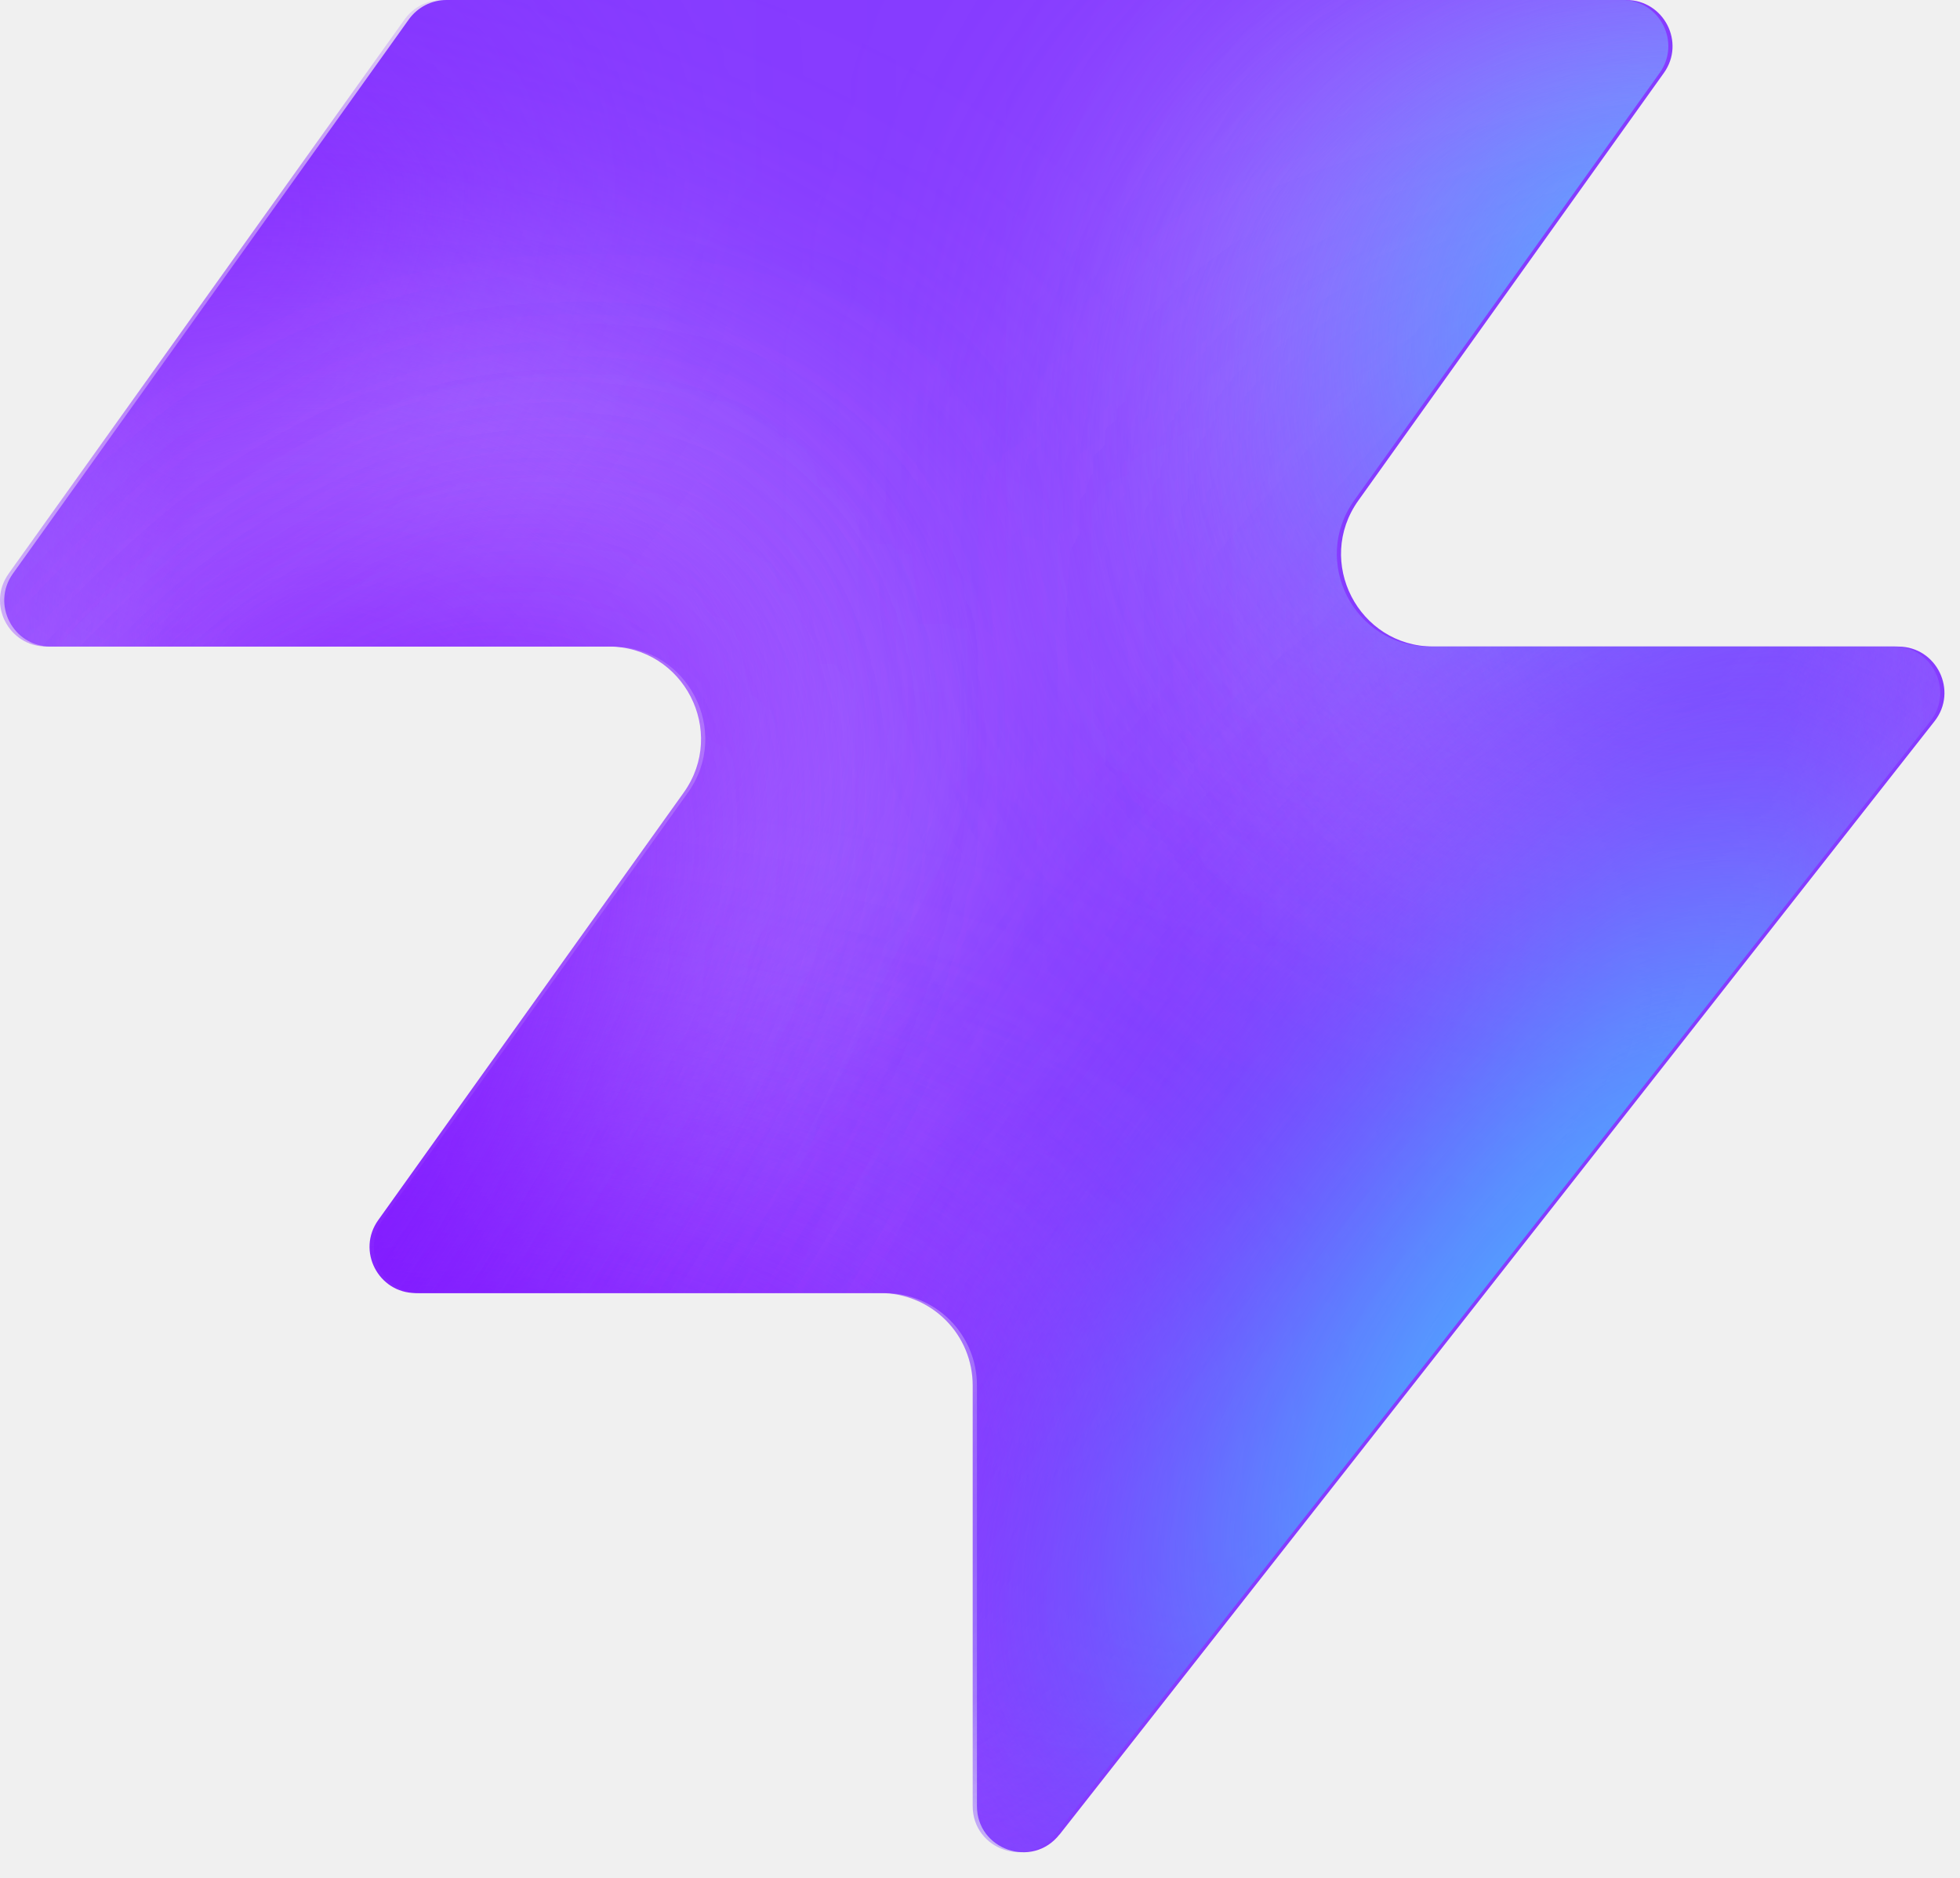
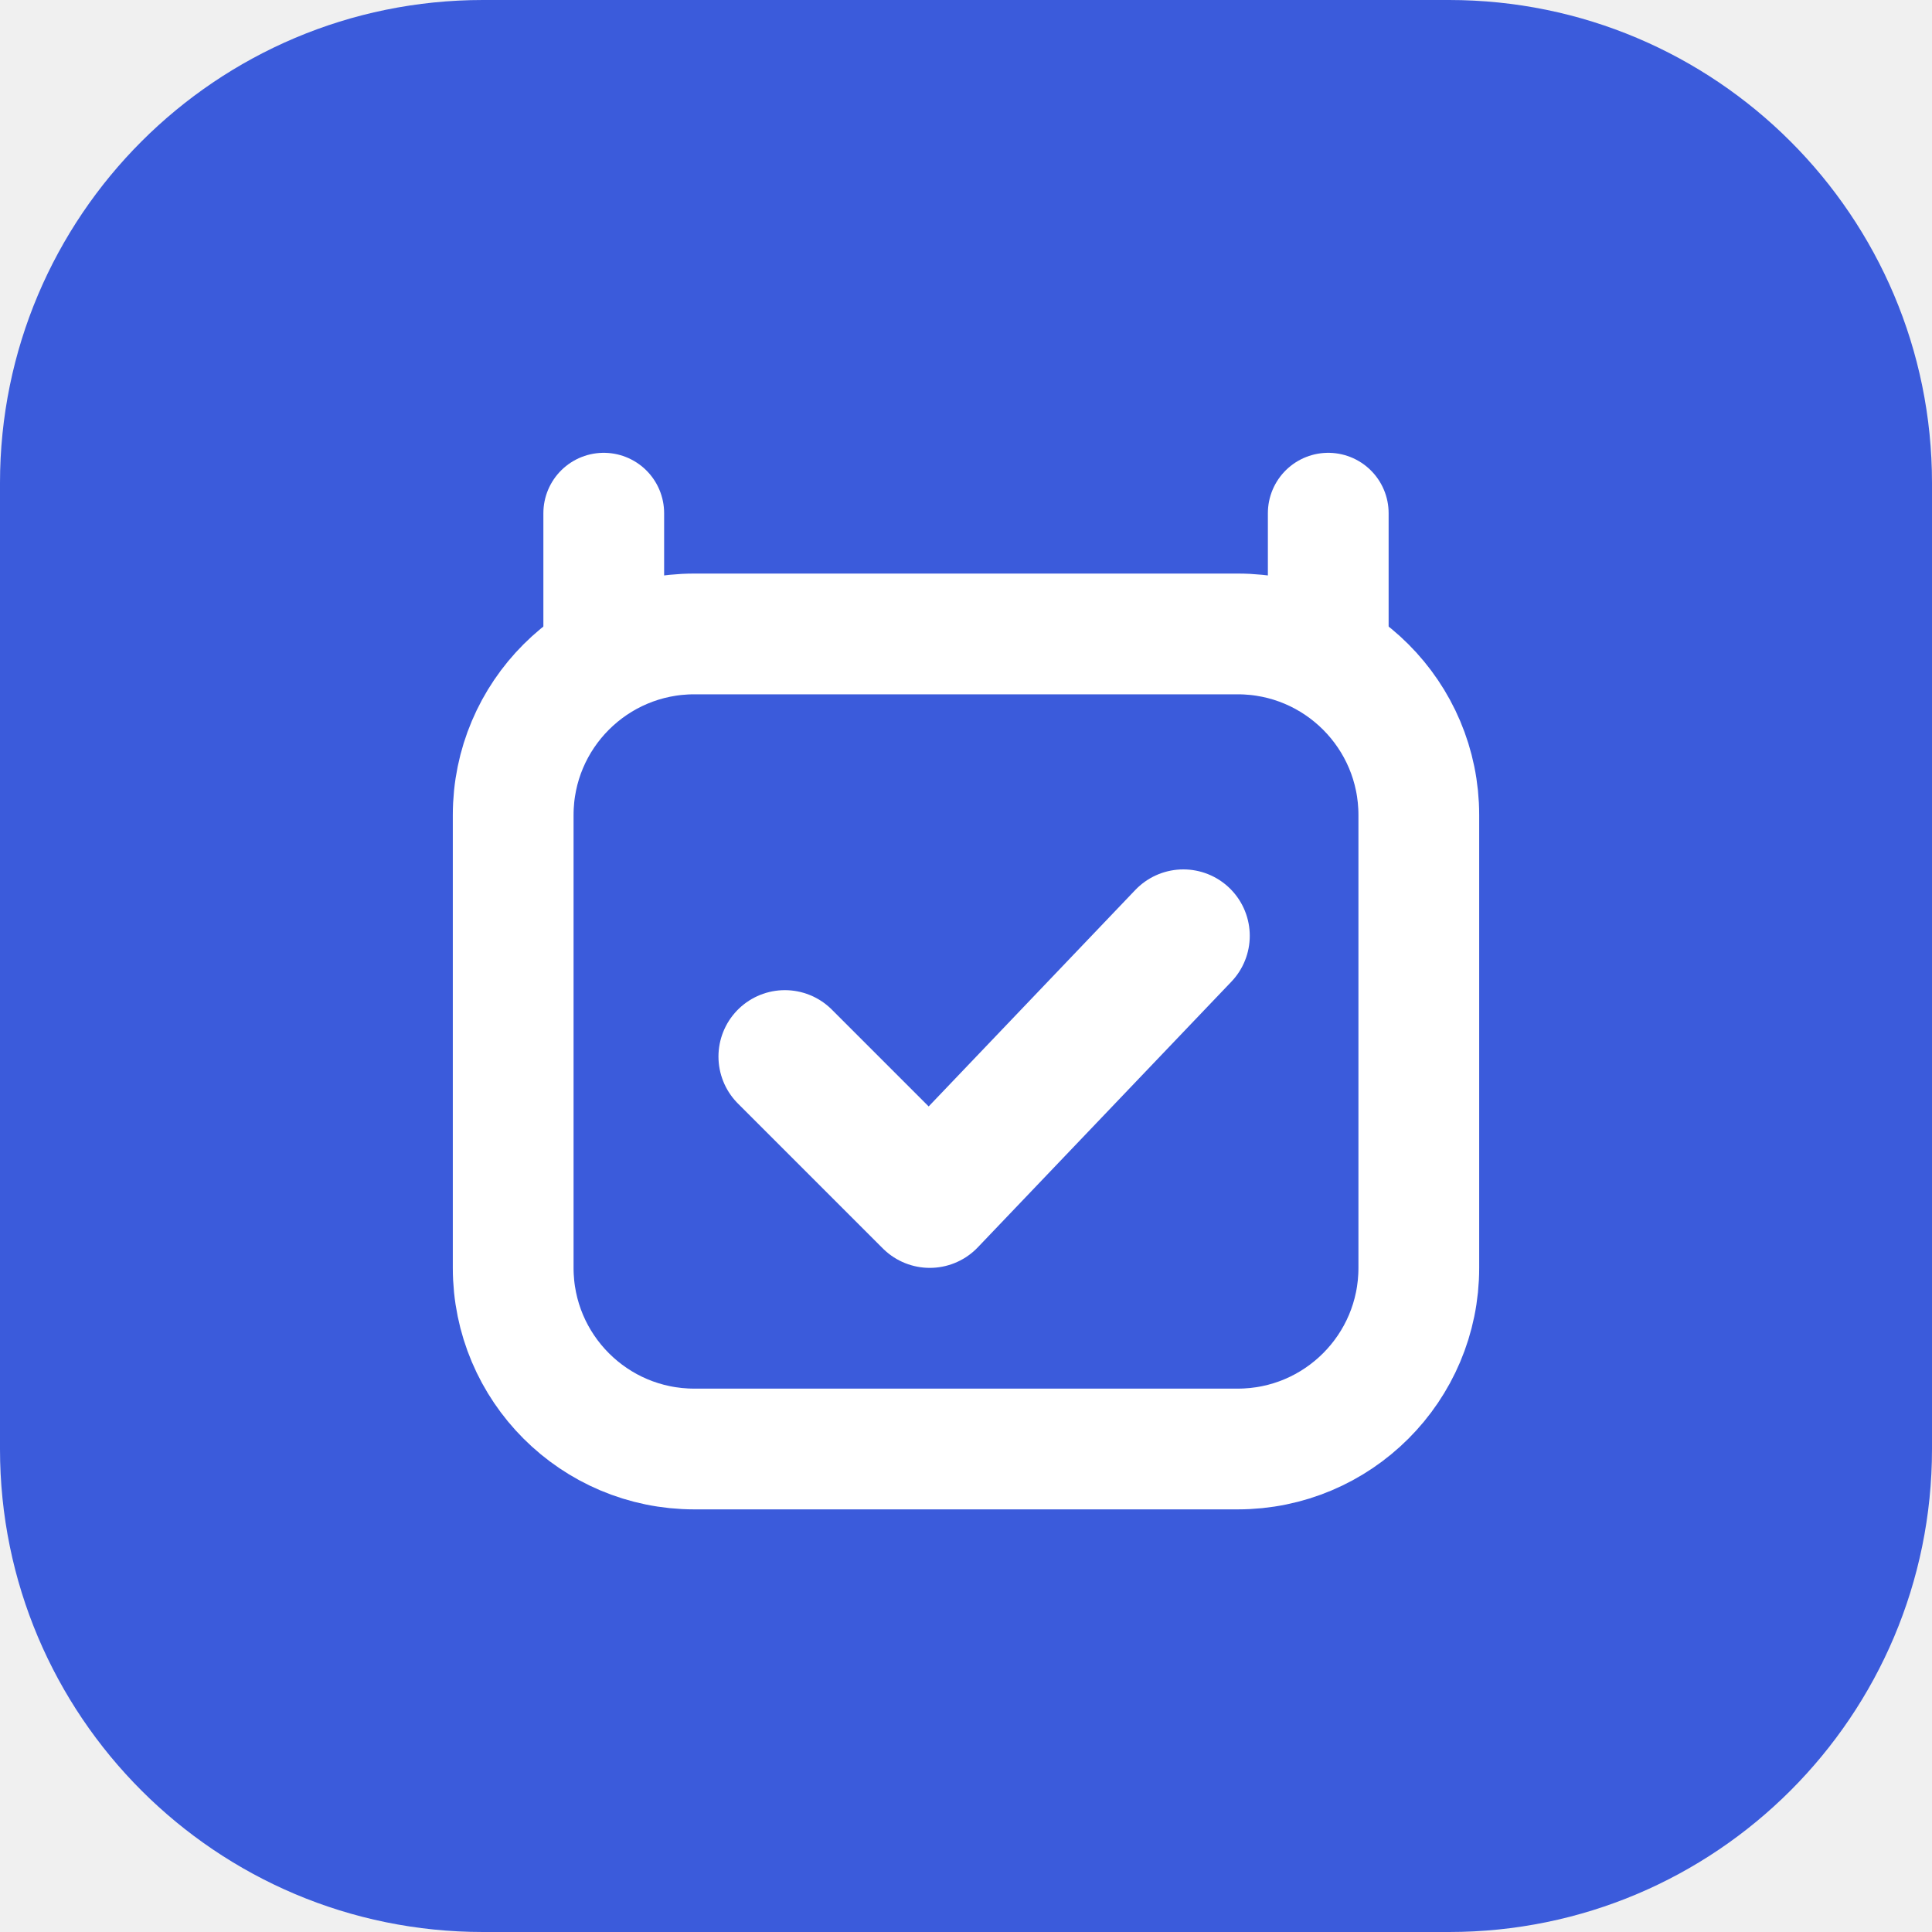
- <svg xmlns="http://www.w3.org/2000/svg" width="48" height="46" fill="none" viewBox="0 0 48 46">
-   <path fill="#863bff" d="M25.946 44.938c-.664.845-2.021.375-2.021-.698V33.937a2.26 2.26 0 0 0-2.262-2.262H10.287c-.92 0-1.456-1.04-.92-1.788l7.48-10.471c1.07-1.497 0-3.578-1.842-3.578H1.237c-.92 0-1.456-1.04-.92-1.788L10.013.474c.214-.297.556-.474.92-.474h28.894c.92 0 1.456 1.04.92 1.788l-7.48 10.471c-1.07 1.498 0 3.579 1.842 3.579h11.377c.943 0 1.473 1.088.89 1.83L25.947 44.94z" style="fill:#863bff;fill:color(display-p3 .525 .23 1);fill-opacity:1" />
-   <mask id="a" width="48" height="46" x="0" y="0" maskUnits="userSpaceOnUse" style="mask-type:alpha">
-     <path fill="#000" d="M25.842 44.938c-.664.844-2.021.375-2.021-.698V33.937a2.26 2.26 0 0 0-2.262-2.262H10.183c-.92 0-1.456-1.04-.92-1.788l7.48-10.471c1.07-1.498 0-3.579-1.842-3.579H1.133c-.92 0-1.456-1.04-.92-1.787L9.91.473c.214-.297.556-.474.92-.474h28.894c.92 0 1.456 1.04.92 1.788l-7.48 10.471c-1.07 1.498 0 3.578 1.842 3.578h11.377c.943 0 1.473 1.088.89 1.832L25.843 44.94z" style="fill:#000;fill-opacity:1" />
-   </mask>
-   <g mask="url(#a)">
-     <g filter="url(#b)">
-       <ellipse cx="5.508" cy="14.704" fill="#ede6ff" rx="5.508" ry="14.704" style="fill:#ede6ff;fill:color(display-p3 .927 .903 1);fill-opacity:1" transform="matrix(.00324 1 1 -.00324 -4.47 31.516)" />
-     </g>
-     <g filter="url(#c)">
-       <ellipse cx="10.399" cy="29.851" fill="#ede6ff" rx="10.399" ry="29.851" style="fill:#ede6ff;fill:color(display-p3 .927 .903 1);fill-opacity:1" transform="matrix(.00324 1 1 -.00324 -39.328 7.883)" />
-     </g>
-     <g filter="url(#d)">
-       <ellipse cx="5.508" cy="30.487" fill="#7e14ff" rx="5.508" ry="30.487" style="fill:#7e14ff;fill:color(display-p3 .492 .077 1);fill-opacity:1" transform="rotate(89.814 -25.913 -14.639)scale(1 -1)" />
-     </g>
-     <g filter="url(#e)">
-       <ellipse cx="5.508" cy="30.599" fill="#7e14ff" rx="5.508" ry="30.599" style="fill:#7e14ff;fill:color(display-p3 .492 .077 1);fill-opacity:1" transform="rotate(89.814 -32.644 -3.334)scale(1 -1)" />
-     </g>
-     <g filter="url(#f)">
-       <ellipse cx="5.508" cy="30.599" fill="#7e14ff" rx="5.508" ry="30.599" style="fill:#7e14ff;fill:color(display-p3 .492 .077 1);fill-opacity:1" transform="matrix(.00324 1 1 -.00324 -34.34 30.47)" />
-     </g>
-     <g filter="url(#g)">
-       <ellipse cx="14.072" cy="22.078" fill="#ede6ff" rx="14.072" ry="22.078" style="fill:#ede6ff;fill:color(display-p3 .927 .903 1);fill-opacity:1" transform="rotate(93.35 24.506 48.493)scale(-1 1)" />
-     </g>
-     <g filter="url(#h)">
-       <ellipse cx="3.47" cy="21.501" fill="#7e14ff" rx="3.47" ry="21.501" style="fill:#7e14ff;fill:color(display-p3 .492 .077 1);fill-opacity:1" transform="rotate(89.009 28.708 47.59)scale(-1 1)" />
-     </g>
-     <g filter="url(#i)">
-       <ellipse cx="3.47" cy="21.501" fill="#7e14ff" rx="3.47" ry="21.501" style="fill:#7e14ff;fill:color(display-p3 .492 .077 1);fill-opacity:1" transform="rotate(89.009 28.708 47.59)scale(-1 1)" />
-     </g>
-     <g filter="url(#j)">
-       <ellipse cx=".387" cy="8.972" fill="#7e14ff" rx="4.407" ry="29.108" style="fill:#7e14ff;fill:color(display-p3 .492 .077 1);fill-opacity:1" transform="rotate(39.51 .387 8.972)" />
-     </g>
-     <g filter="url(#k)">
-       <ellipse cx="47.523" cy="-6.092" fill="#7e14ff" rx="4.407" ry="29.108" style="fill:#7e14ff;fill:color(display-p3 .492 .077 1);fill-opacity:1" transform="rotate(37.892 47.523 -6.092)" />
-     </g>
-     <g filter="url(#l)">
-       <ellipse cx="41.412" cy="6.333" fill="#47bfff" rx="5.971" ry="9.665" style="fill:#47bfff;fill:color(display-p3 .28 .748 1);fill-opacity:1" transform="rotate(37.892 41.412 6.333)" />
-     </g>
-     <g filter="url(#m)">
-       <ellipse cx="-1.879" cy="38.332" fill="#7e14ff" rx="4.407" ry="29.108" style="fill:#7e14ff;fill:color(display-p3 .492 .077 1);fill-opacity:1" transform="rotate(37.892 -1.88 38.332)" />
-     </g>
-     <g filter="url(#n)">
-       <ellipse cx="-1.879" cy="38.332" fill="#7e14ff" rx="4.407" ry="29.108" style="fill:#7e14ff;fill:color(display-p3 .492 .077 1);fill-opacity:1" transform="rotate(37.892 -1.88 38.332)" />
-     </g>
-     <g filter="url(#o)">
-       <ellipse cx="35.651" cy="29.907" fill="#7e14ff" rx="4.407" ry="29.108" style="fill:#7e14ff;fill:color(display-p3 .492 .077 1);fill-opacity:1" transform="rotate(37.892 35.651 29.907)" />
-     </g>
-     <g filter="url(#p)">
-       <ellipse cx="38.418" cy="32.4" fill="#47bfff" rx="5.971" ry="15.297" style="fill:#47bfff;fill:color(display-p3 .28 .748 1);fill-opacity:1" transform="rotate(37.892 38.418 32.4)" />
-     </g>
-   </g>
-   <defs>
-     <filter id="b" width="60.045" height="41.654" x="-19.77" y="16.149" color-interpolation-filters="sRGB" filterUnits="userSpaceOnUse">
-       <feFlood flood-opacity="0" result="BackgroundImageFix" />
-       <feBlend in="SourceGraphic" in2="BackgroundImageFix" result="shape" />
-       <feGaussianBlur result="effect1_foregroundBlur_2002_17158" stdDeviation="7.659" />
-     </filter>
-     <filter id="c" width="90.34" height="51.437" x="-54.613" y="-7.533" color-interpolation-filters="sRGB" filterUnits="userSpaceOnUse">
-       <feFlood flood-opacity="0" result="BackgroundImageFix" />
-       <feBlend in="SourceGraphic" in2="BackgroundImageFix" result="shape" />
-       <feGaussianBlur result="effect1_foregroundBlur_2002_17158" stdDeviation="7.659" />
-     </filter>
-     <filter id="d" width="79.355" height="29.4" x="-49.64" y="2.03" color-interpolation-filters="sRGB" filterUnits="userSpaceOnUse">
-       <feFlood flood-opacity="0" result="BackgroundImageFix" />
-       <feBlend in="SourceGraphic" in2="BackgroundImageFix" result="shape" />
-       <feGaussianBlur result="effect1_foregroundBlur_2002_17158" stdDeviation="4.596" />
-     </filter>
-     <filter id="e" width="79.579" height="29.4" x="-45.045" y="20.029" color-interpolation-filters="sRGB" filterUnits="userSpaceOnUse">
-       <feFlood flood-opacity="0" result="BackgroundImageFix" />
-       <feBlend in="SourceGraphic" in2="BackgroundImageFix" result="shape" />
-       <feGaussianBlur result="effect1_foregroundBlur_2002_17158" stdDeviation="4.596" />
-     </filter>
-     <filter id="f" width="79.579" height="29.4" x="-43.513" y="21.178" color-interpolation-filters="sRGB" filterUnits="userSpaceOnUse">
-       <feFlood flood-opacity="0" result="BackgroundImageFix" />
-       <feBlend in="SourceGraphic" in2="BackgroundImageFix" result="shape" />
-       <feGaussianBlur result="effect1_foregroundBlur_2002_17158" stdDeviation="4.596" />
-     </filter>
-     <filter id="g" width="74.749" height="58.852" x="15.756" y="-17.901" color-interpolation-filters="sRGB" filterUnits="userSpaceOnUse">
-       <feFlood flood-opacity="0" result="BackgroundImageFix" />
-       <feBlend in="SourceGraphic" in2="BackgroundImageFix" result="shape" />
-       <feGaussianBlur result="effect1_foregroundBlur_2002_17158" stdDeviation="7.659" />
-     </filter>
-     <filter id="h" width="61.377" height="25.362" x="23.548" y="2.284" color-interpolation-filters="sRGB" filterUnits="userSpaceOnUse">
-       <feFlood flood-opacity="0" result="BackgroundImageFix" />
-       <feBlend in="SourceGraphic" in2="BackgroundImageFix" result="shape" />
-       <feGaussianBlur result="effect1_foregroundBlur_2002_17158" stdDeviation="4.596" />
-     </filter>
-     <filter id="i" width="61.377" height="25.362" x="23.548" y="2.284" color-interpolation-filters="sRGB" filterUnits="userSpaceOnUse">
-       <feFlood flood-opacity="0" result="BackgroundImageFix" />
-       <feBlend in="SourceGraphic" in2="BackgroundImageFix" result="shape" />
-       <feGaussianBlur result="effect1_foregroundBlur_2002_17158" stdDeviation="4.596" />
-     </filter>
-     <filter id="j" width="56.045" height="63.649" x="-27.636" y="-22.853" color-interpolation-filters="sRGB" filterUnits="userSpaceOnUse">
-       <feFlood flood-opacity="0" result="BackgroundImageFix" />
-       <feBlend in="SourceGraphic" in2="BackgroundImageFix" result="shape" />
-       <feGaussianBlur result="effect1_foregroundBlur_2002_17158" stdDeviation="4.596" />
-     </filter>
-     <filter id="k" width="54.814" height="64.646" x="20.116" y="-38.415" color-interpolation-filters="sRGB" filterUnits="userSpaceOnUse">
-       <feFlood flood-opacity="0" result="BackgroundImageFix" />
-       <feBlend in="SourceGraphic" in2="BackgroundImageFix" result="shape" />
-       <feGaussianBlur result="effect1_foregroundBlur_2002_17158" stdDeviation="4.596" />
-     </filter>
-     <filter id="l" width="33.541" height="35.313" x="24.641" y="-11.323" color-interpolation-filters="sRGB" filterUnits="userSpaceOnUse">
-       <feFlood flood-opacity="0" result="BackgroundImageFix" />
-       <feBlend in="SourceGraphic" in2="BackgroundImageFix" result="shape" />
-       <feGaussianBlur result="effect1_foregroundBlur_2002_17158" stdDeviation="4.596" />
-     </filter>
-     <filter id="m" width="54.814" height="64.646" x="-29.286" y="6.009" color-interpolation-filters="sRGB" filterUnits="userSpaceOnUse">
-       <feFlood flood-opacity="0" result="BackgroundImageFix" />
-       <feBlend in="SourceGraphic" in2="BackgroundImageFix" result="shape" />
-       <feGaussianBlur result="effect1_foregroundBlur_2002_17158" stdDeviation="4.596" />
-     </filter>
-     <filter id="n" width="54.814" height="64.646" x="-29.286" y="6.009" color-interpolation-filters="sRGB" filterUnits="userSpaceOnUse">
-       <feFlood flood-opacity="0" result="BackgroundImageFix" />
-       <feBlend in="SourceGraphic" in2="BackgroundImageFix" result="shape" />
-       <feGaussianBlur result="effect1_foregroundBlur_2002_17158" stdDeviation="4.596" />
-     </filter>
-     <filter id="o" width="54.814" height="64.646" x="8.244" y="-2.416" color-interpolation-filters="sRGB" filterUnits="userSpaceOnUse">
-       <feFlood flood-opacity="0" result="BackgroundImageFix" />
-       <feBlend in="SourceGraphic" in2="BackgroundImageFix" result="shape" />
-       <feGaussianBlur result="effect1_foregroundBlur_2002_17158" stdDeviation="4.596" />
-     </filter>
-     <filter id="p" width="39.409" height="43.623" x="18.713" y="10.588" color-interpolation-filters="sRGB" filterUnits="userSpaceOnUse">
-       <feFlood flood-opacity="0" result="BackgroundImageFix" />
-       <feBlend in="SourceGraphic" in2="BackgroundImageFix" result="shape" />
-       <feGaussianBlur result="effect1_foregroundBlur_2002_17158" stdDeviation="4.596" />
-     </filter>
-   </defs>
+ <svg xmlns="http://www.w3.org/2000/svg" viewBox="0 0 32 32" role="img" aria-label="İzin Yönetimi">
+   <rect width="32" height="32" rx="8" fill="#3b5bdb" />
+   <path d="M10 8.5v2.2M22 8.5v2.2" stroke="#ffffff" stroke-width="2" stroke-linecap="round" />
+   <rect x="8.5" y="10.5" width="15" height="13.5" rx="3" fill="none" stroke="#ffffff" stroke-width="2" />
+   <path d="m13 17.5 2.4 2.4 4.2-4.4" fill="none" stroke="#ffffff" stroke-width="2.2" stroke-linecap="round" stroke-linejoin="round" />
</svg>
